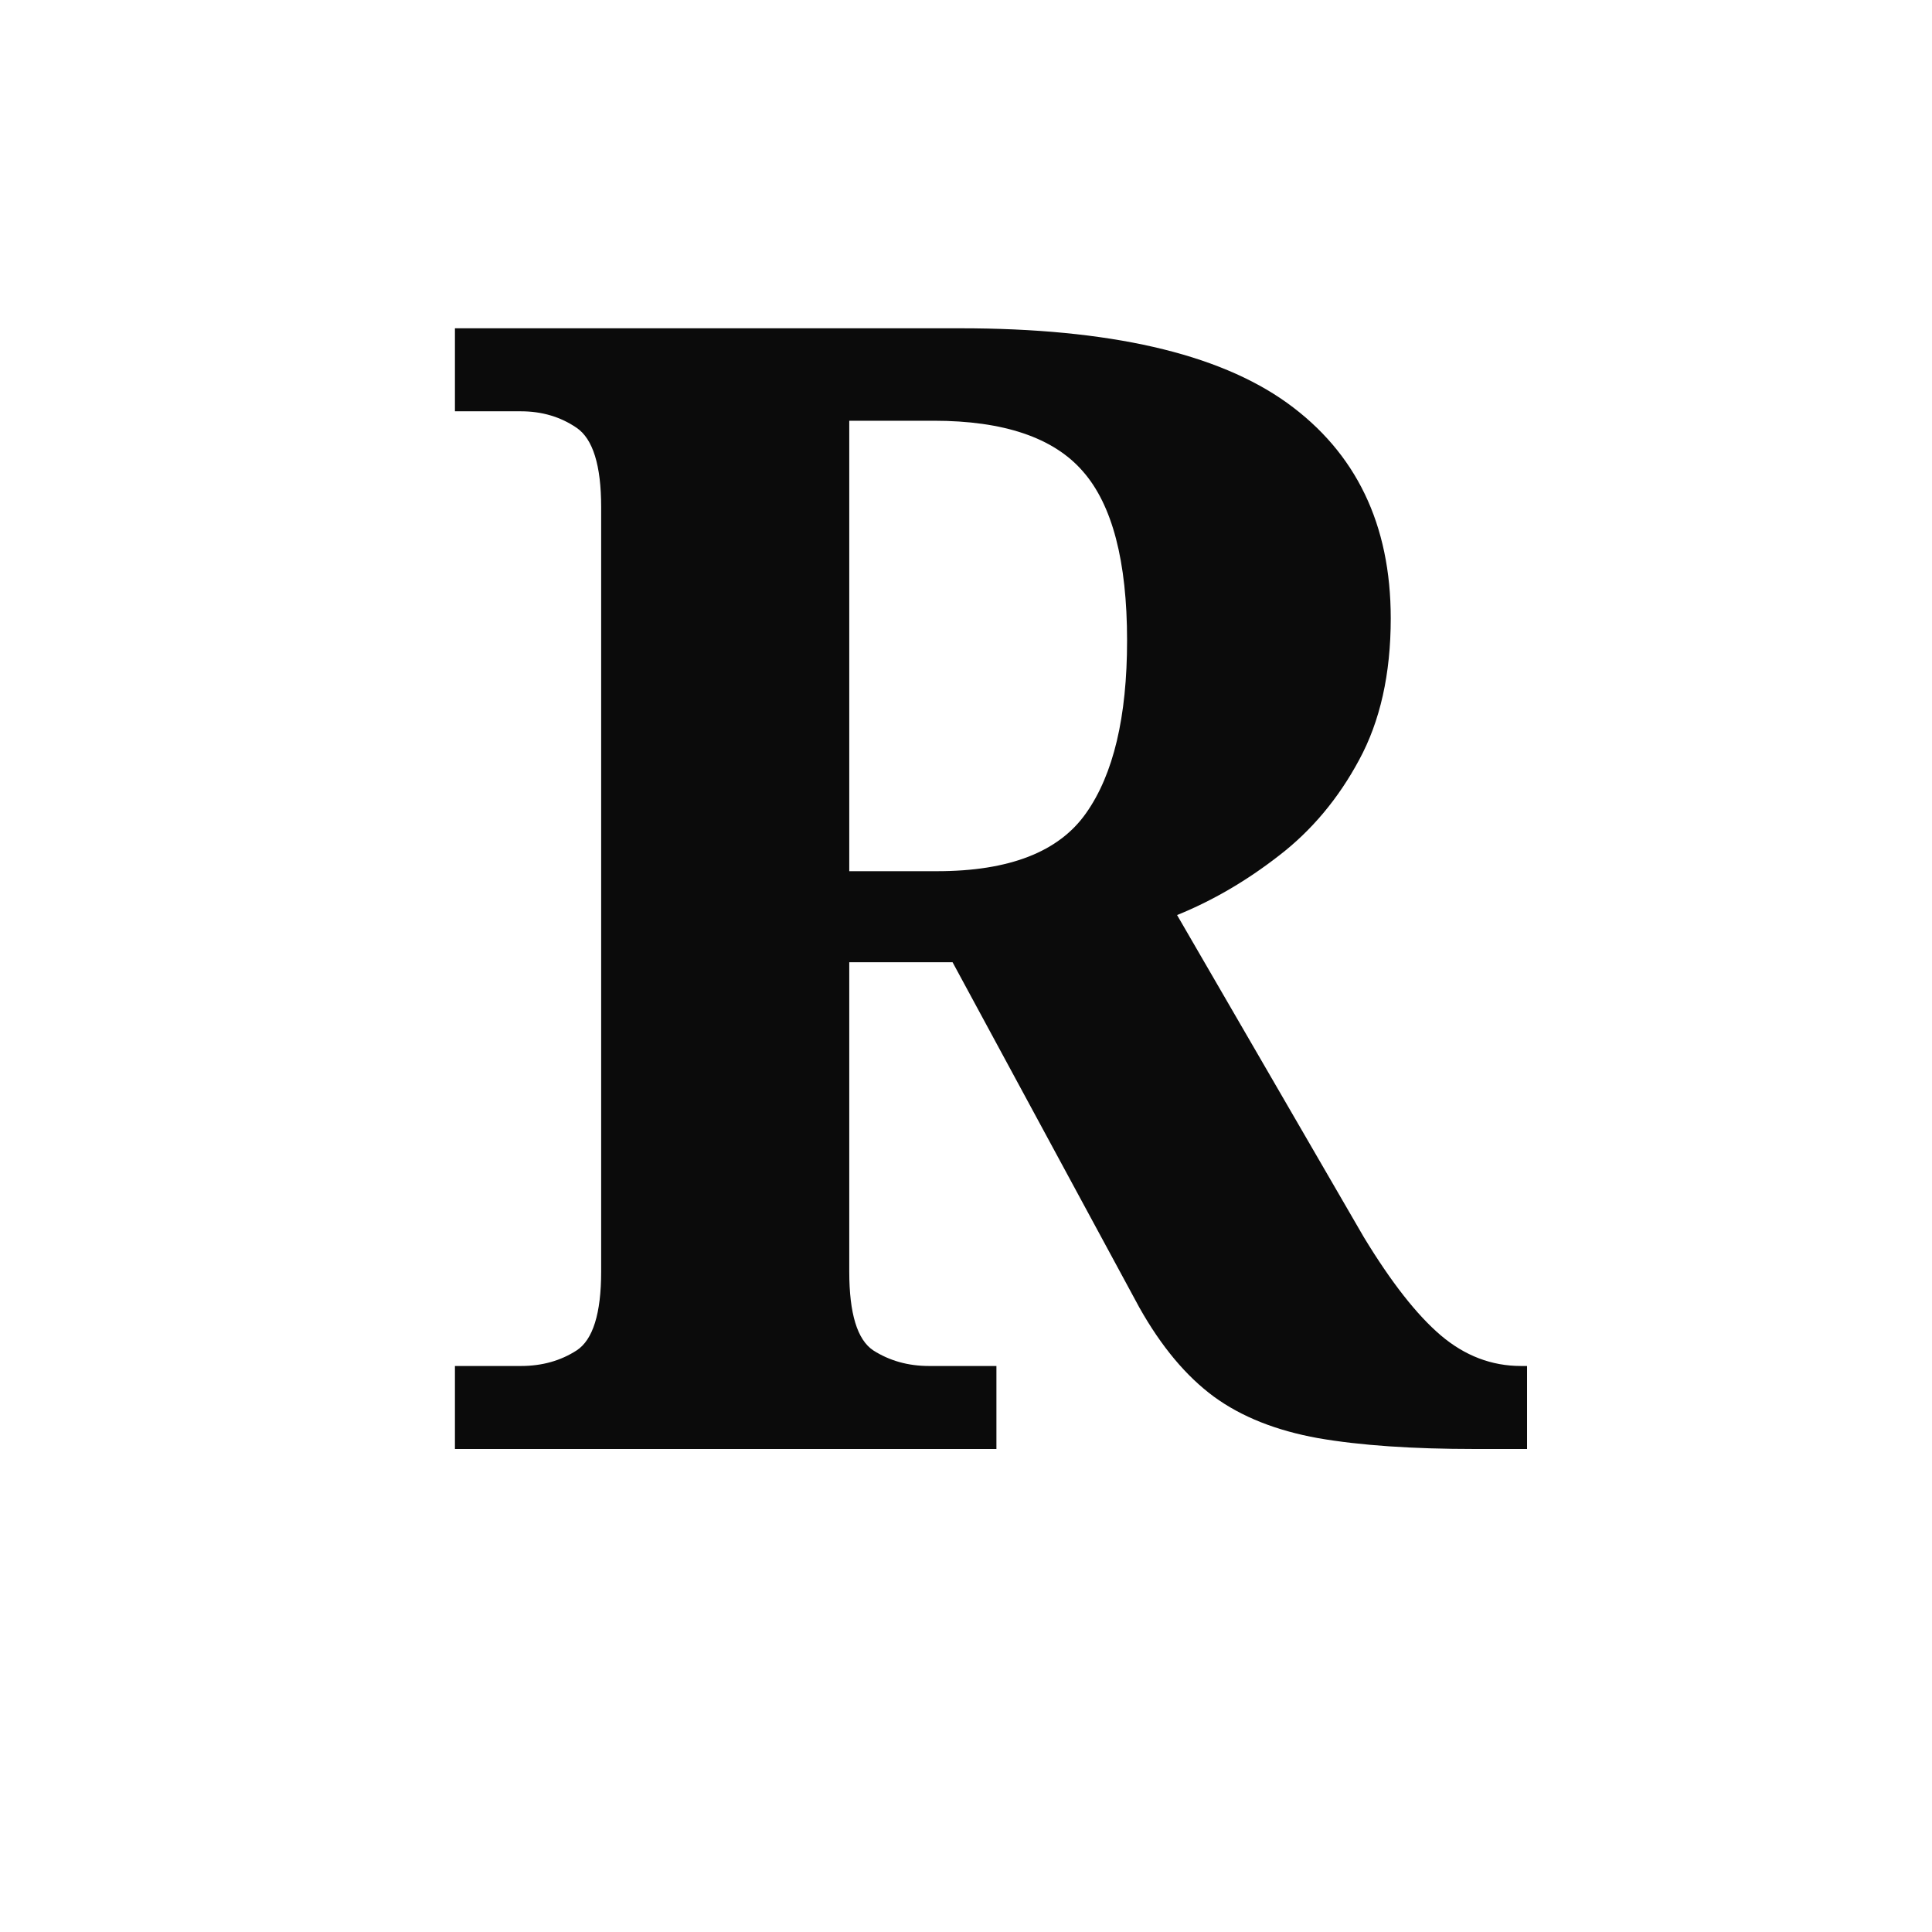
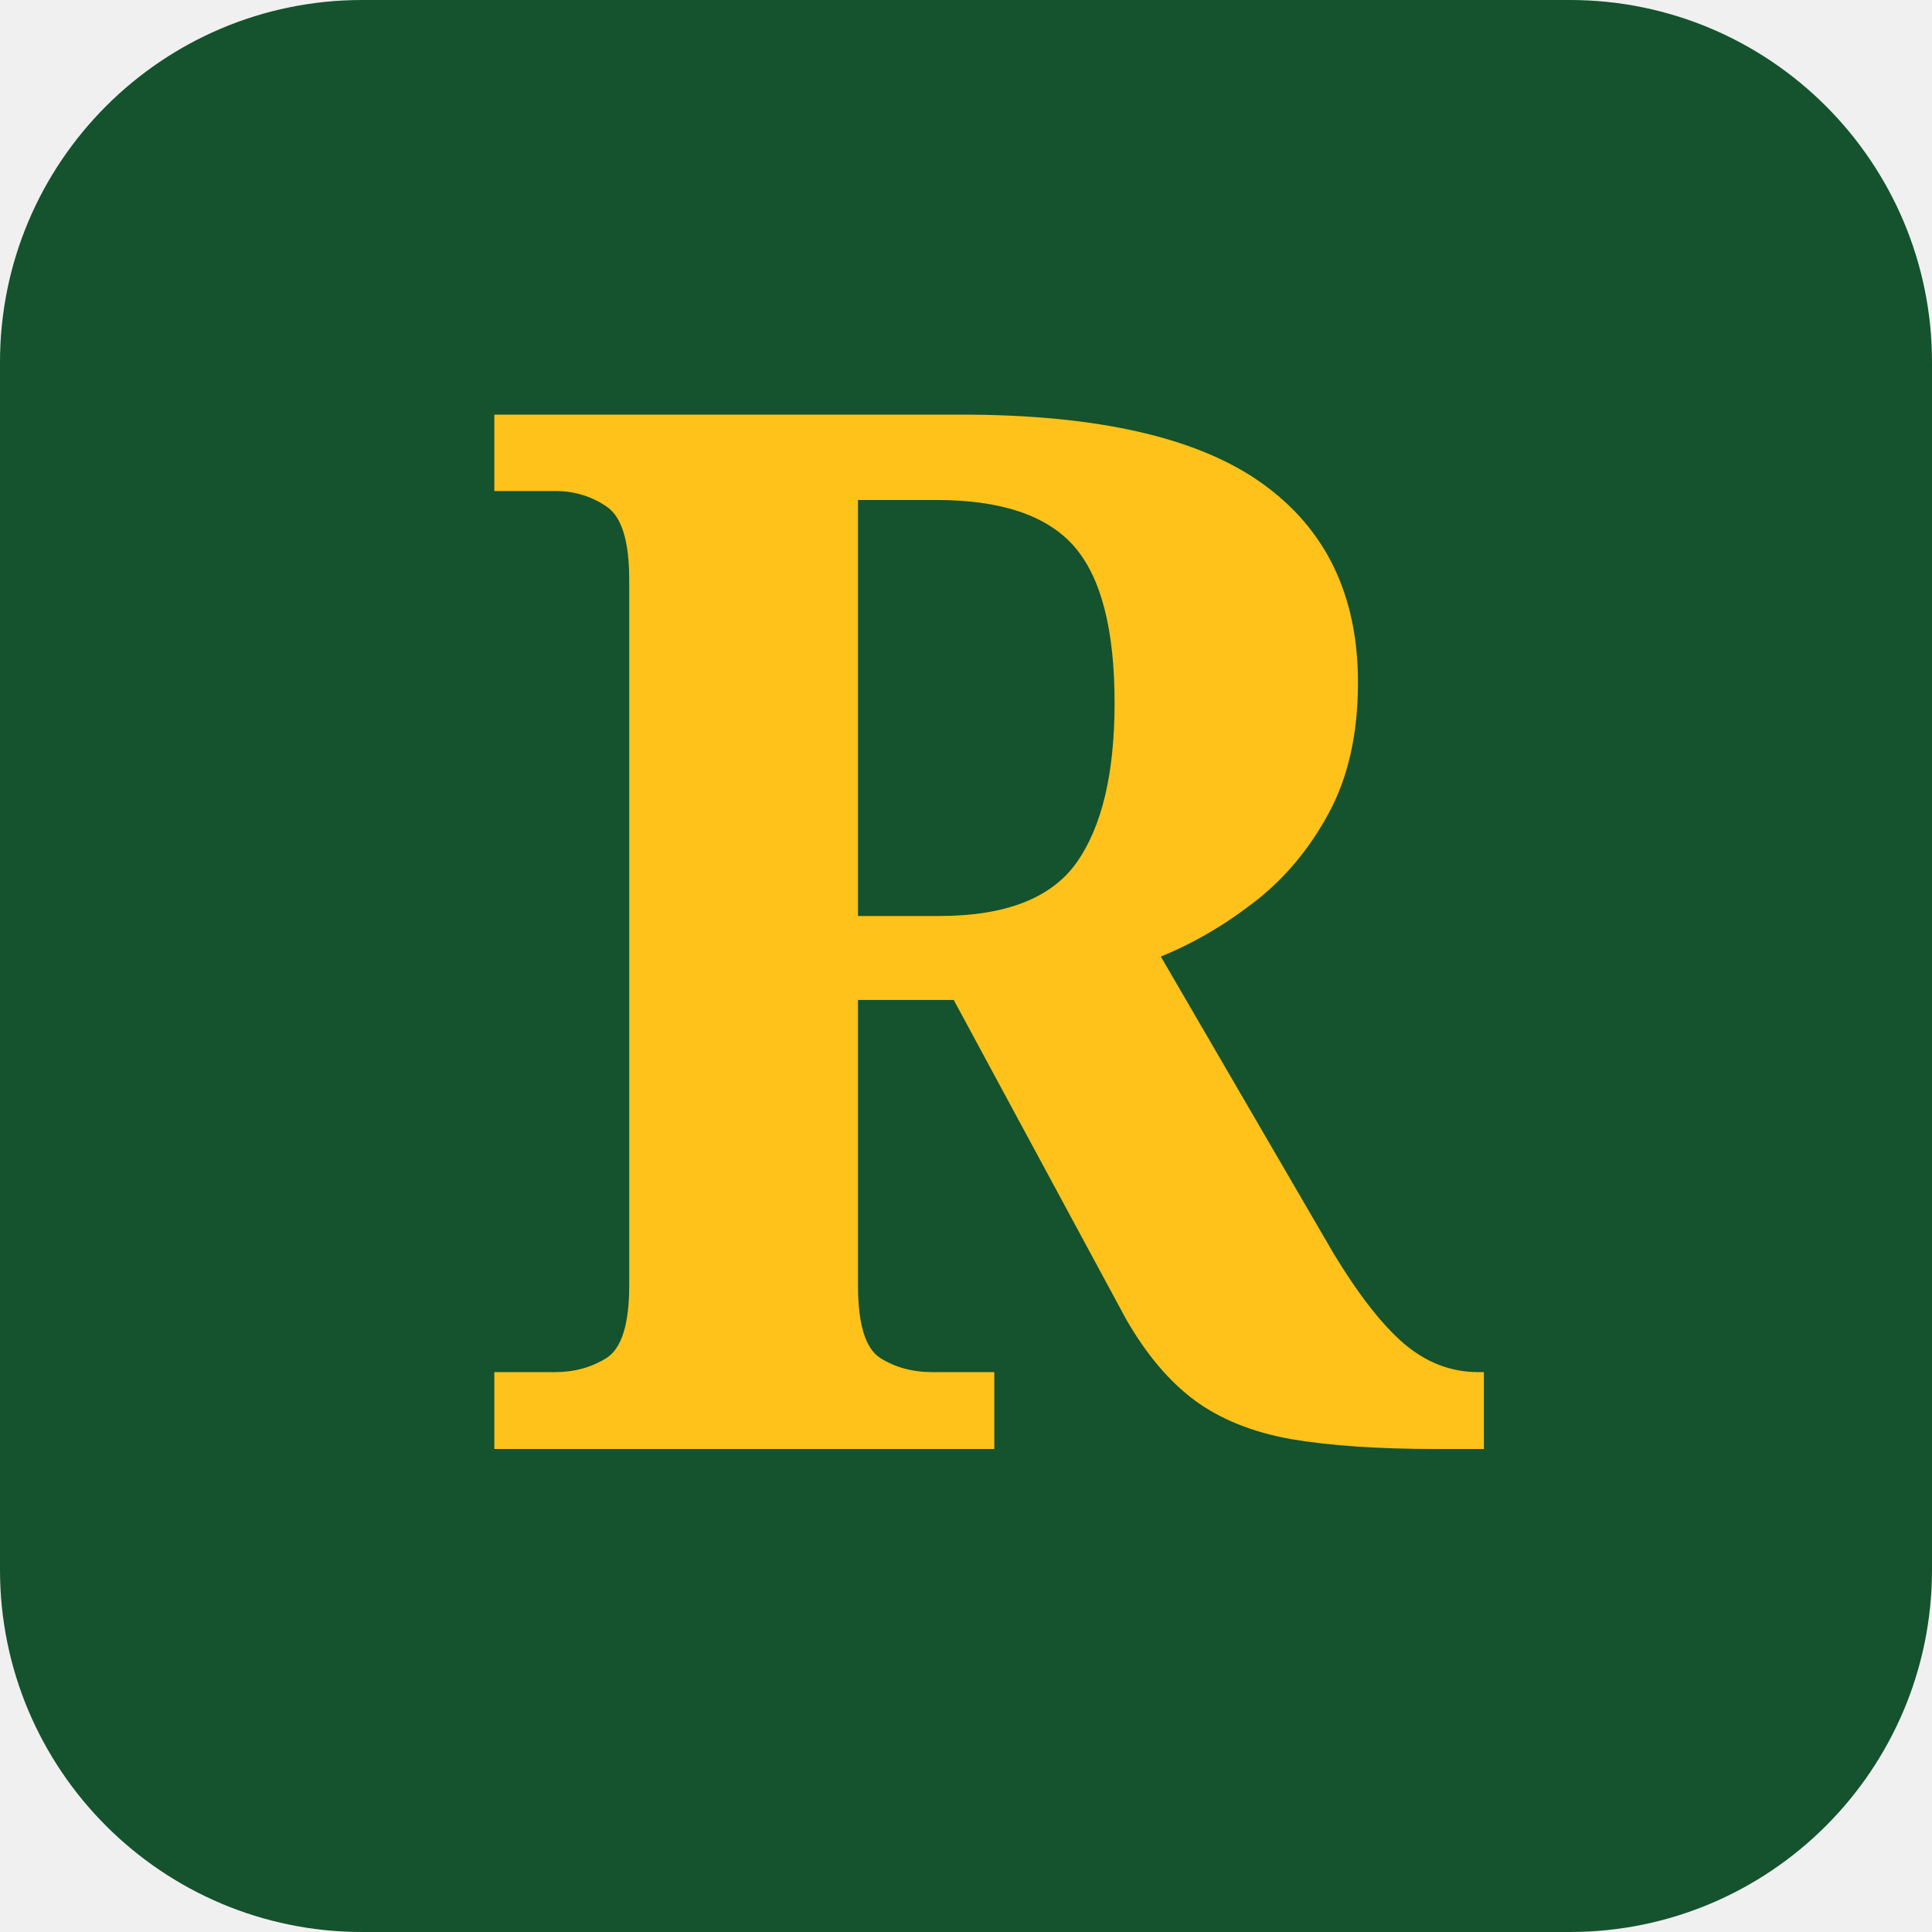
<svg xmlns="http://www.w3.org/2000/svg" viewBox="0 0 64 64">
-   <rect width="64" height="64" fill="#ffffff" />
-   <text x="32" y="48" text-anchor="middle" font-family="'Abril Fatface','Playfair Display',Georgia,serif" font-weight="900" font-size="52" fill="#0B0B0B">R</text>
+   <rect width="64" height="64" rx="12" fill="#14532D" />
+   <text x="32" y="48" text-anchor="middle" font-family="'Abril Fatface','Playfair Display',Georgia,serif" font-weight="900" font-size="48" fill="#FFC21A">R</text>
</svg>
